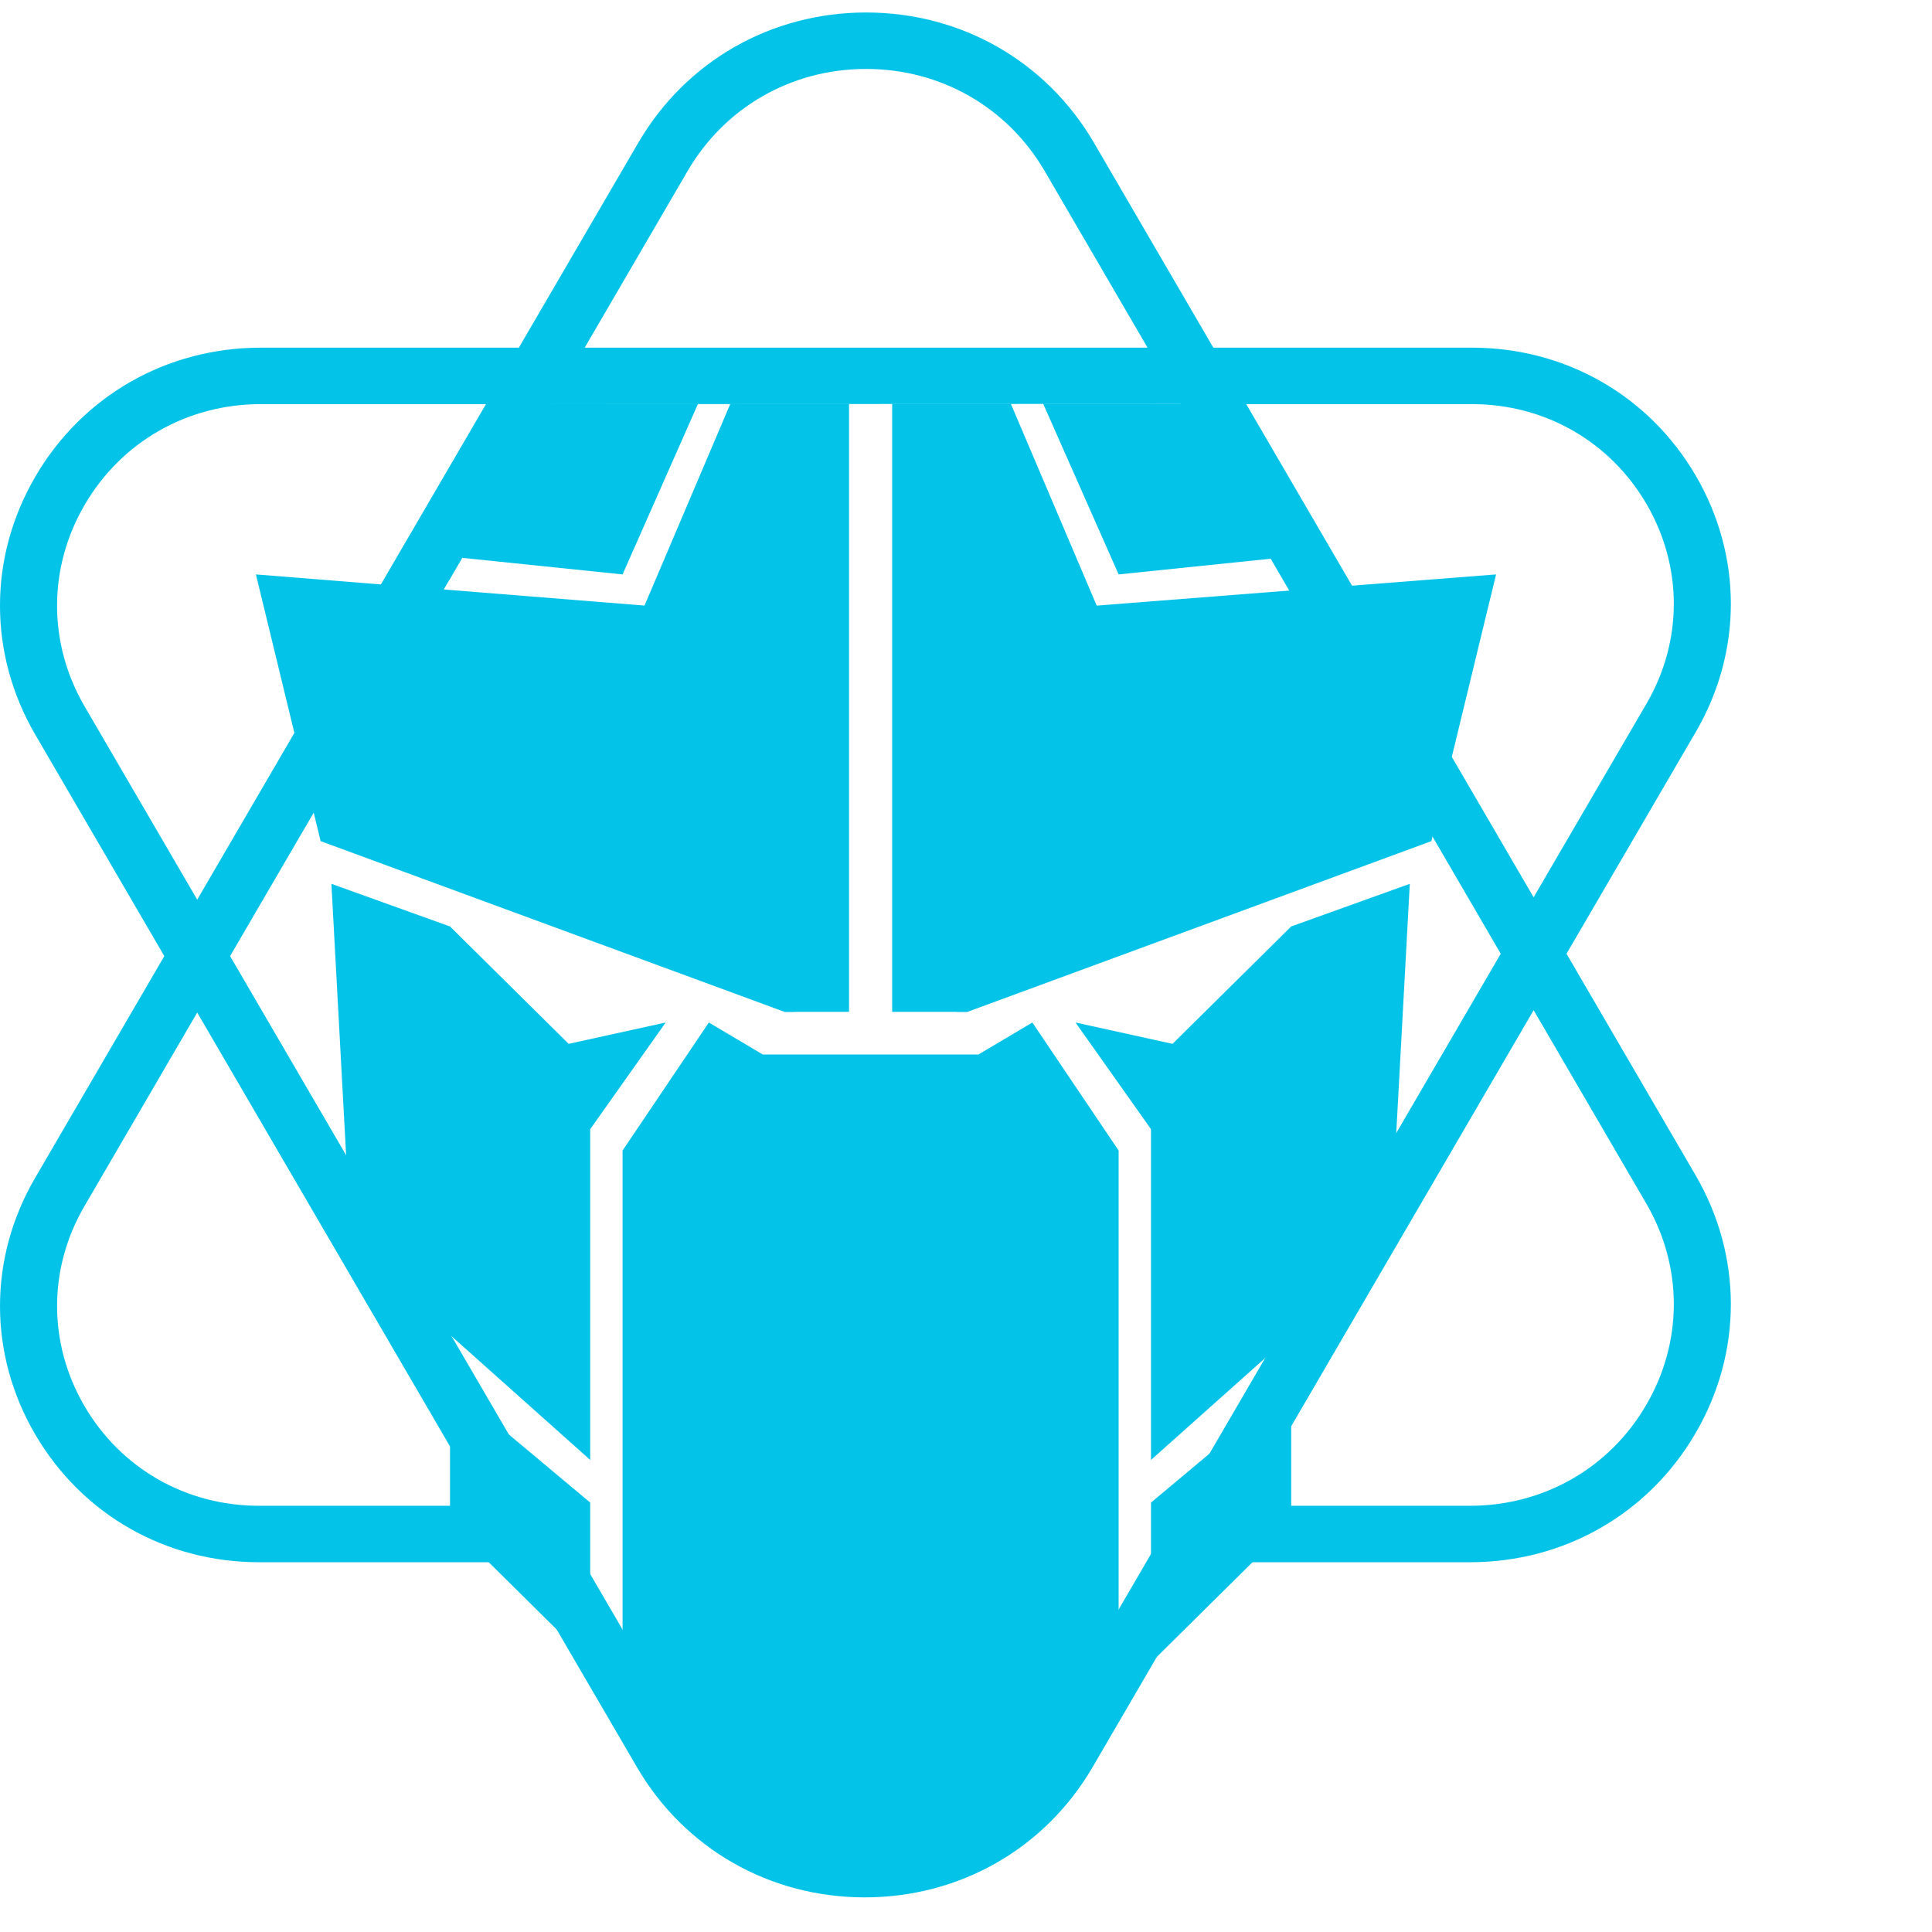
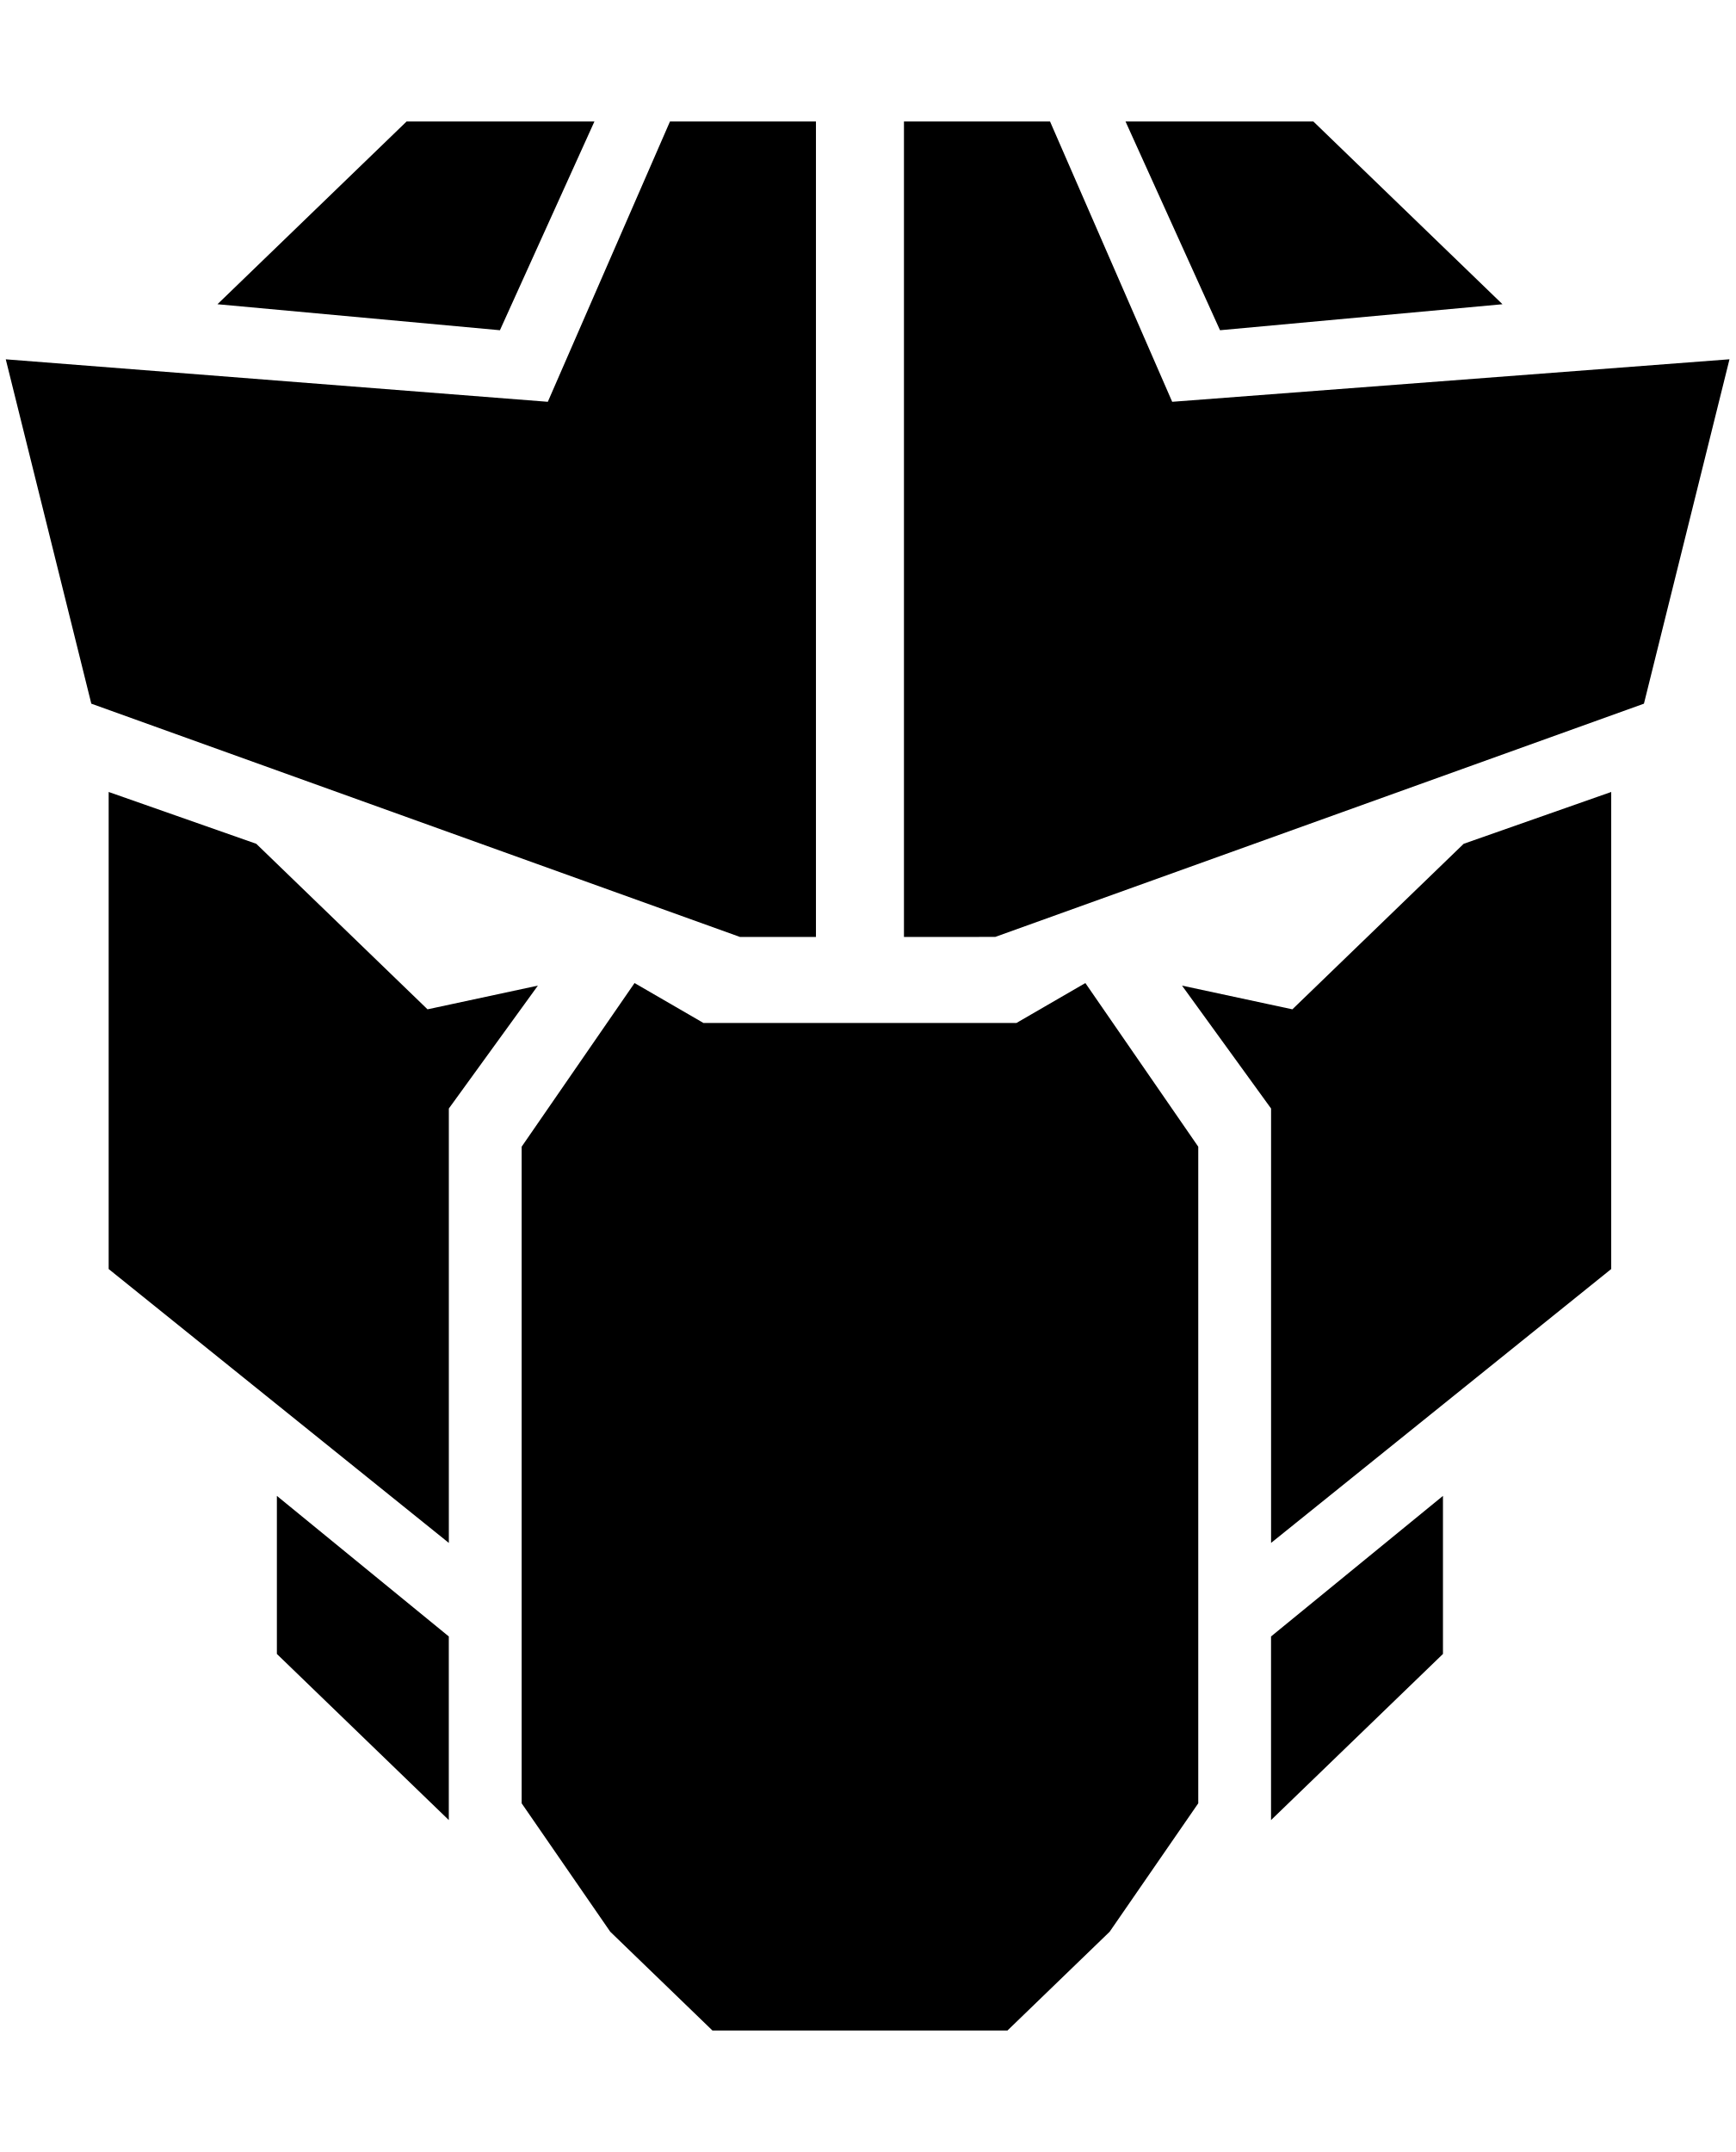
- <svg xmlns="http://www.w3.org/2000/svg" width="41" height="41" viewBox="0 0 41 41" fill="none">
-   <path fill-rule="evenodd" clip-rule="evenodd" d="M35.988 15.532L33.244 20.24L35.982 24.939C36.981 26.654 36.981 28.701 35.982 30.415C34.983 32.129 33.194 33.153 31.196 33.153H25.72L23.188 37.499C22.178 39.231 20.37 40.265 18.351 40.265C16.332 40.265 14.524 39.231 13.515 37.499L10.982 33.153H5.495C3.512 33.153 1.736 32.137 0.744 30.435C-0.248 28.733 -0.248 26.701 0.744 24.999L3.487 20.29L0.749 15.591C-0.25 13.877 -0.25 11.83 0.749 10.116C1.748 8.401 3.537 7.378 5.535 7.378H11.011L13.544 3.032C14.553 1.3 16.362 0.265 18.38 0.265C20.399 0.265 22.207 1.3 23.217 3.032L25.749 7.378H31.236C33.22 7.378 34.996 8.394 35.988 10.096C36.979 11.798 36.979 13.83 35.988 15.532ZM18.38 1.463C16.799 1.463 15.382 2.274 14.591 3.631L12.408 7.378H24.353L22.17 3.631C21.379 2.274 19.962 1.463 18.38 1.463ZM25.605 30.954L25.546 31.055L25.538 31.069L25.397 31.311L24.649 32.595L24.52 32.816L22.965 35.485L22.496 36.29L22.166 36.857L22.153 36.86L22.146 36.872C21.355 38.23 19.912 38.621 18.33 38.621C16.751 38.621 15.362 38.232 14.571 36.878L14.546 36.872L13.743 35.494L13.542 35.149L4.883 20.29L6.454 17.595L6.454 17.596L9.224 12.845L9.222 12.844L9.537 12.305L9.539 12.305L11.713 8.576L25.052 8.571L31.848 20.24L25.605 30.954ZM34.935 29.816C34.155 31.155 32.757 31.955 31.196 31.955H26.418L32.546 21.438L34.935 25.538C35.716 26.878 35.716 28.477 34.935 29.816ZM1.791 29.836C2.564 31.163 3.949 31.955 5.495 31.955H10.284L4.185 21.488L1.791 25.598C1.018 26.924 1.018 28.509 1.791 29.836ZM1.796 14.992C1.016 13.653 1.016 12.054 1.796 10.715C2.577 9.375 3.974 8.576 5.535 8.576H10.313L4.185 19.092L1.796 14.992ZM31.236 8.576C32.783 8.576 34.167 9.368 34.941 10.695C35.714 12.022 35.714 13.606 34.941 14.933L32.546 19.042L26.447 8.576H31.236Z" fill="#03C4E8" />
-   <path d="M24.883 22.152L22.824 21.699L24.426 23.963V30.982L29.5 26.454L29.918 18.756L27.401 19.661L24.883 22.152Z" fill="#03C4E8" />
-   <path d="M12.068 22.152L14.127 21.699L12.525 23.963V30.982L7.45 26.454L7.033 18.756L9.55 19.661L12.068 22.152Z" fill="#03C4E8" />
-   <path fill-rule="evenodd" clip-rule="evenodd" d="M13.212 24.416L15.043 21.699L16.187 22.378H20.764L21.908 21.699L23.739 24.416V34.605L21.599 38.645H14.934L13.212 34.605V24.416Z" fill="#03C4E8" />
-   <path d="M24.426 35.284L27.401 32.34V29.397L24.426 31.887V35.284Z" fill="#03C4E8" />
-   <path d="M12.525 35.284L9.55 32.34V29.397L12.525 31.887V35.284Z" fill="#03C4E8" />
-   <path fill-rule="evenodd" clip-rule="evenodd" d="M18.018 8.567H15.5L13.67 12.869L16.645 21.473H20.535L23.281 12.869L21.451 8.567H18.933V21.473H18.018V8.567Z" fill="#03C4E8" />
-   <path d="M16.645 21.472L6.804 17.85L5.431 12.19L13.898 12.869L16.873 21.472H16.645Z" fill="#03C4E8" />
-   <path d="M20.535 21.472L30.376 17.85L31.749 12.19L23.053 12.869L20.306 21.472H20.535Z" fill="#03C4E8" />
-   <path d="M23.739 12.19L28.127 11.737L25.341 8.567H22.137L23.739 12.19Z" fill="#03C4E8" />
-   <path d="M13.212 12.19L8.824 11.737L11.61 8.567H14.814L13.212 12.19Z" fill="#03C4E8" />
-   <path fill-rule="evenodd" clip-rule="evenodd" d="M55.731 28.726V11.805C55.731 11.585 55.864 11.453 56.084 11.453H61.372C63.443 11.453 64.544 12.554 64.544 14.625V20.001C64.544 22.05 63.443 23.174 61.372 23.174H58.728V28.726C58.728 28.946 58.618 29.078 58.375 29.078H56.084C55.864 29.078 55.731 28.946 55.731 28.726ZM58.728 20.265H60.667C61.261 20.265 61.548 19.935 61.548 19.384V15.242C61.548 14.669 61.261 14.361 60.667 14.361H58.728V20.265ZM75.582 20.001V14.625C75.582 12.554 74.481 11.453 72.41 11.453H66.88C66.659 11.453 66.527 11.585 66.527 11.805V28.726C66.527 28.946 66.659 29.078 66.88 29.078H69.171C69.391 29.078 69.523 28.946 69.523 28.726V23.174H71.044L72.52 28.77C72.564 28.968 72.674 29.078 72.894 29.078H75.186C75.428 29.078 75.56 28.946 75.494 28.681L73.974 22.909C75.031 22.447 75.582 21.477 75.582 20.001ZM69.523 20.265H71.705C72.278 20.265 72.586 19.957 72.586 19.384V15.242C72.586 14.669 72.278 14.361 71.705 14.361H69.523V20.265ZM80.429 11.453H78.138C77.896 11.453 77.785 11.585 77.785 11.805V28.726C77.785 28.946 77.896 29.078 78.138 29.078H80.429C80.65 29.078 80.782 28.946 80.782 28.726V11.805C80.782 11.585 80.65 11.453 80.429 11.453ZM92.194 11.453H95.103C95.389 11.453 95.543 11.607 95.543 11.893V28.637C95.543 28.924 95.389 29.078 95.103 29.078H93.054C92.767 29.078 92.613 28.924 92.613 28.637V18.723H92.459L90.278 28.681C90.212 28.946 90.057 29.078 89.793 29.078H88.713C88.449 29.078 88.295 28.946 88.229 28.681L86.047 18.723H85.893V28.637C85.893 28.924 85.739 29.078 85.453 29.078H83.426C83.139 29.078 82.985 28.924 82.985 28.637V11.893C82.985 11.607 83.139 11.453 83.426 11.453H86.334C86.598 11.453 86.752 11.585 86.819 11.849L89.264 22.821L91.71 11.849C91.776 11.585 91.93 11.453 92.194 11.453ZM106.537 14.008V11.805C106.537 11.585 106.449 11.453 106.185 11.453H98.077C97.879 11.453 97.746 11.585 97.746 11.805V28.726C97.746 28.946 97.879 29.078 98.077 29.078H106.185C106.449 29.078 106.537 28.946 106.537 28.726V26.522C106.537 26.28 106.449 26.17 106.185 26.17H100.677V21.719H104.885C105.105 21.719 105.237 21.587 105.237 21.345V19.164C105.237 18.921 105.105 18.789 104.885 18.789H100.677V14.383H106.185C106.449 14.383 106.537 14.229 106.537 14.008Z" fill="#20272A" />
-   <path fill-rule="evenodd" clip-rule="evenodd" d="M117.707 14.625V20.001C117.707 21.477 117.156 22.447 116.098 22.909L117.619 28.681C117.685 28.946 117.552 29.078 117.31 29.078H115.019C114.798 29.078 114.688 28.968 114.644 28.77L113.168 23.174H111.648V28.726C111.648 28.946 111.516 29.078 111.295 29.078H109.004C108.784 29.078 108.651 28.946 108.651 28.726V11.805C108.651 11.585 108.784 11.453 109.004 11.453H114.534C116.605 11.453 117.707 12.554 117.707 14.625ZM111.648 20.265H113.829C114.402 20.265 114.71 19.957 114.71 19.384V15.242C114.71 14.669 114.402 14.361 113.829 14.361H111.648V20.265ZM128.701 14.008V11.805C128.701 11.585 128.612 11.453 128.348 11.453H120.24C120.042 11.453 119.91 11.585 119.91 11.805V28.726C119.91 28.946 120.042 29.078 120.24 29.078H128.348C128.612 29.078 128.701 28.946 128.701 28.726V26.522C128.701 26.28 128.612 26.17 128.348 26.17H122.84V21.719H127.048C127.269 21.719 127.401 21.587 127.401 21.345V19.164C127.401 18.921 127.269 18.789 127.048 18.789H122.84V14.383H128.348C128.612 14.383 128.701 14.229 128.701 14.008ZM140.862 29.078H138.527C138.329 29.078 138.218 28.968 138.174 28.77L137.557 25.553H133.636L133.041 28.77C132.997 28.968 132.887 29.078 132.688 29.078H130.331C130.089 29.078 129.978 28.946 130.045 28.704L133.702 11.761C133.746 11.541 133.878 11.453 134.076 11.453H137.139C137.337 11.453 137.469 11.541 137.513 11.761L141.171 28.704C141.215 28.946 141.127 29.078 140.862 29.078ZM135.597 15.308L137.007 22.997H134.187L135.597 15.308ZM151.548 14.625V17.005C151.548 17.225 151.416 17.357 151.195 17.357H148.992C148.75 17.357 148.64 17.225 148.64 17.005V15.242C148.64 14.669 148.331 14.361 147.758 14.361H146.613C146.018 14.361 145.731 14.669 145.731 15.242V25.289C145.731 25.884 146.04 26.17 146.613 26.17H147.758C148.331 26.17 148.64 25.884 148.64 25.289V23.526C148.64 23.306 148.75 23.174 148.992 23.174H151.195C151.416 23.174 151.548 23.306 151.548 23.526V25.905C151.548 27.977 150.424 29.078 148.375 29.078H145.908C143.837 29.078 142.713 27.977 142.713 25.905V14.625C142.713 12.554 143.837 11.453 145.908 11.453H148.375C150.424 11.453 151.548 12.554 151.548 14.625ZM161.11 11.453H153.002C152.782 11.453 152.649 11.585 152.649 11.805V14.008C152.649 14.229 152.782 14.361 153.002 14.361H155.558V28.726C155.558 28.968 155.69 29.078 155.91 29.078H158.201C158.444 29.078 158.554 28.968 158.554 28.726V14.361H161.11C161.352 14.361 161.462 14.229 161.462 14.008V11.805C161.462 11.585 161.352 11.453 161.11 11.453Z" fill="#03C4E8" />
+ <svg xmlns="http://www.w3.org/2000/svg" width="50" height="62" viewBox="0 0 50 62" fill="none">
+   <path d="M34.527 33.037V51.954L31.974 55.654L29.029 58.5H20.529L17.584 55.654L15.031 51.954V33.037L18.284 28.322L20.178 29.419L20.268 29.472H29.29L29.38 29.419L31.274 28.322L34.527 33.037Z" fill="#000000" />
+   <path d="M41.578 47.651L36.624 52.437V47.147L41.578 43.097V47.651Z" fill="#000000" />
+   <path d="M12.932 47.147V52.437L7.978 47.651V43.097L12.932 47.147Z" fill="#000000" />
+   <path d="M7.384 24.31L12.17 28.935L12.319 29.079L12.521 29.036L15.499 28.396L12.933 31.937V44.452L3.131 36.561V22.817L7.384 24.31Z" fill="#000000" />
+   <path d="M46.426 36.561L36.625 44.452V31.937L34.059 28.396L37.239 29.079L37.388 28.935L42.175 24.31L46.426 22.817V36.561Z" fill="#000000" />
+   <path d="M23.511 26.994H21.322L2.631 20.273L0.166 10.352L15.785 11.576L19.305 3.5H23.511V26.994Z" fill="#000000" />
+   <path d="M33.776 11.576L49.834 10.351L47.369 20.273L28.677 26.993L26.047 26.994V3.5H30.256L33.776 11.576Z" fill="#000000" />
+   <path d="M14.405 9.514L6.266 8.765L11.716 3.5H17.128L14.405 9.514Z" fill="#000000" />
+   <path d="M43.293 8.765L35.154 9.514L32.431 3.5H37.843L43.293 8.765Z" fill="#000000" />
</svg>
